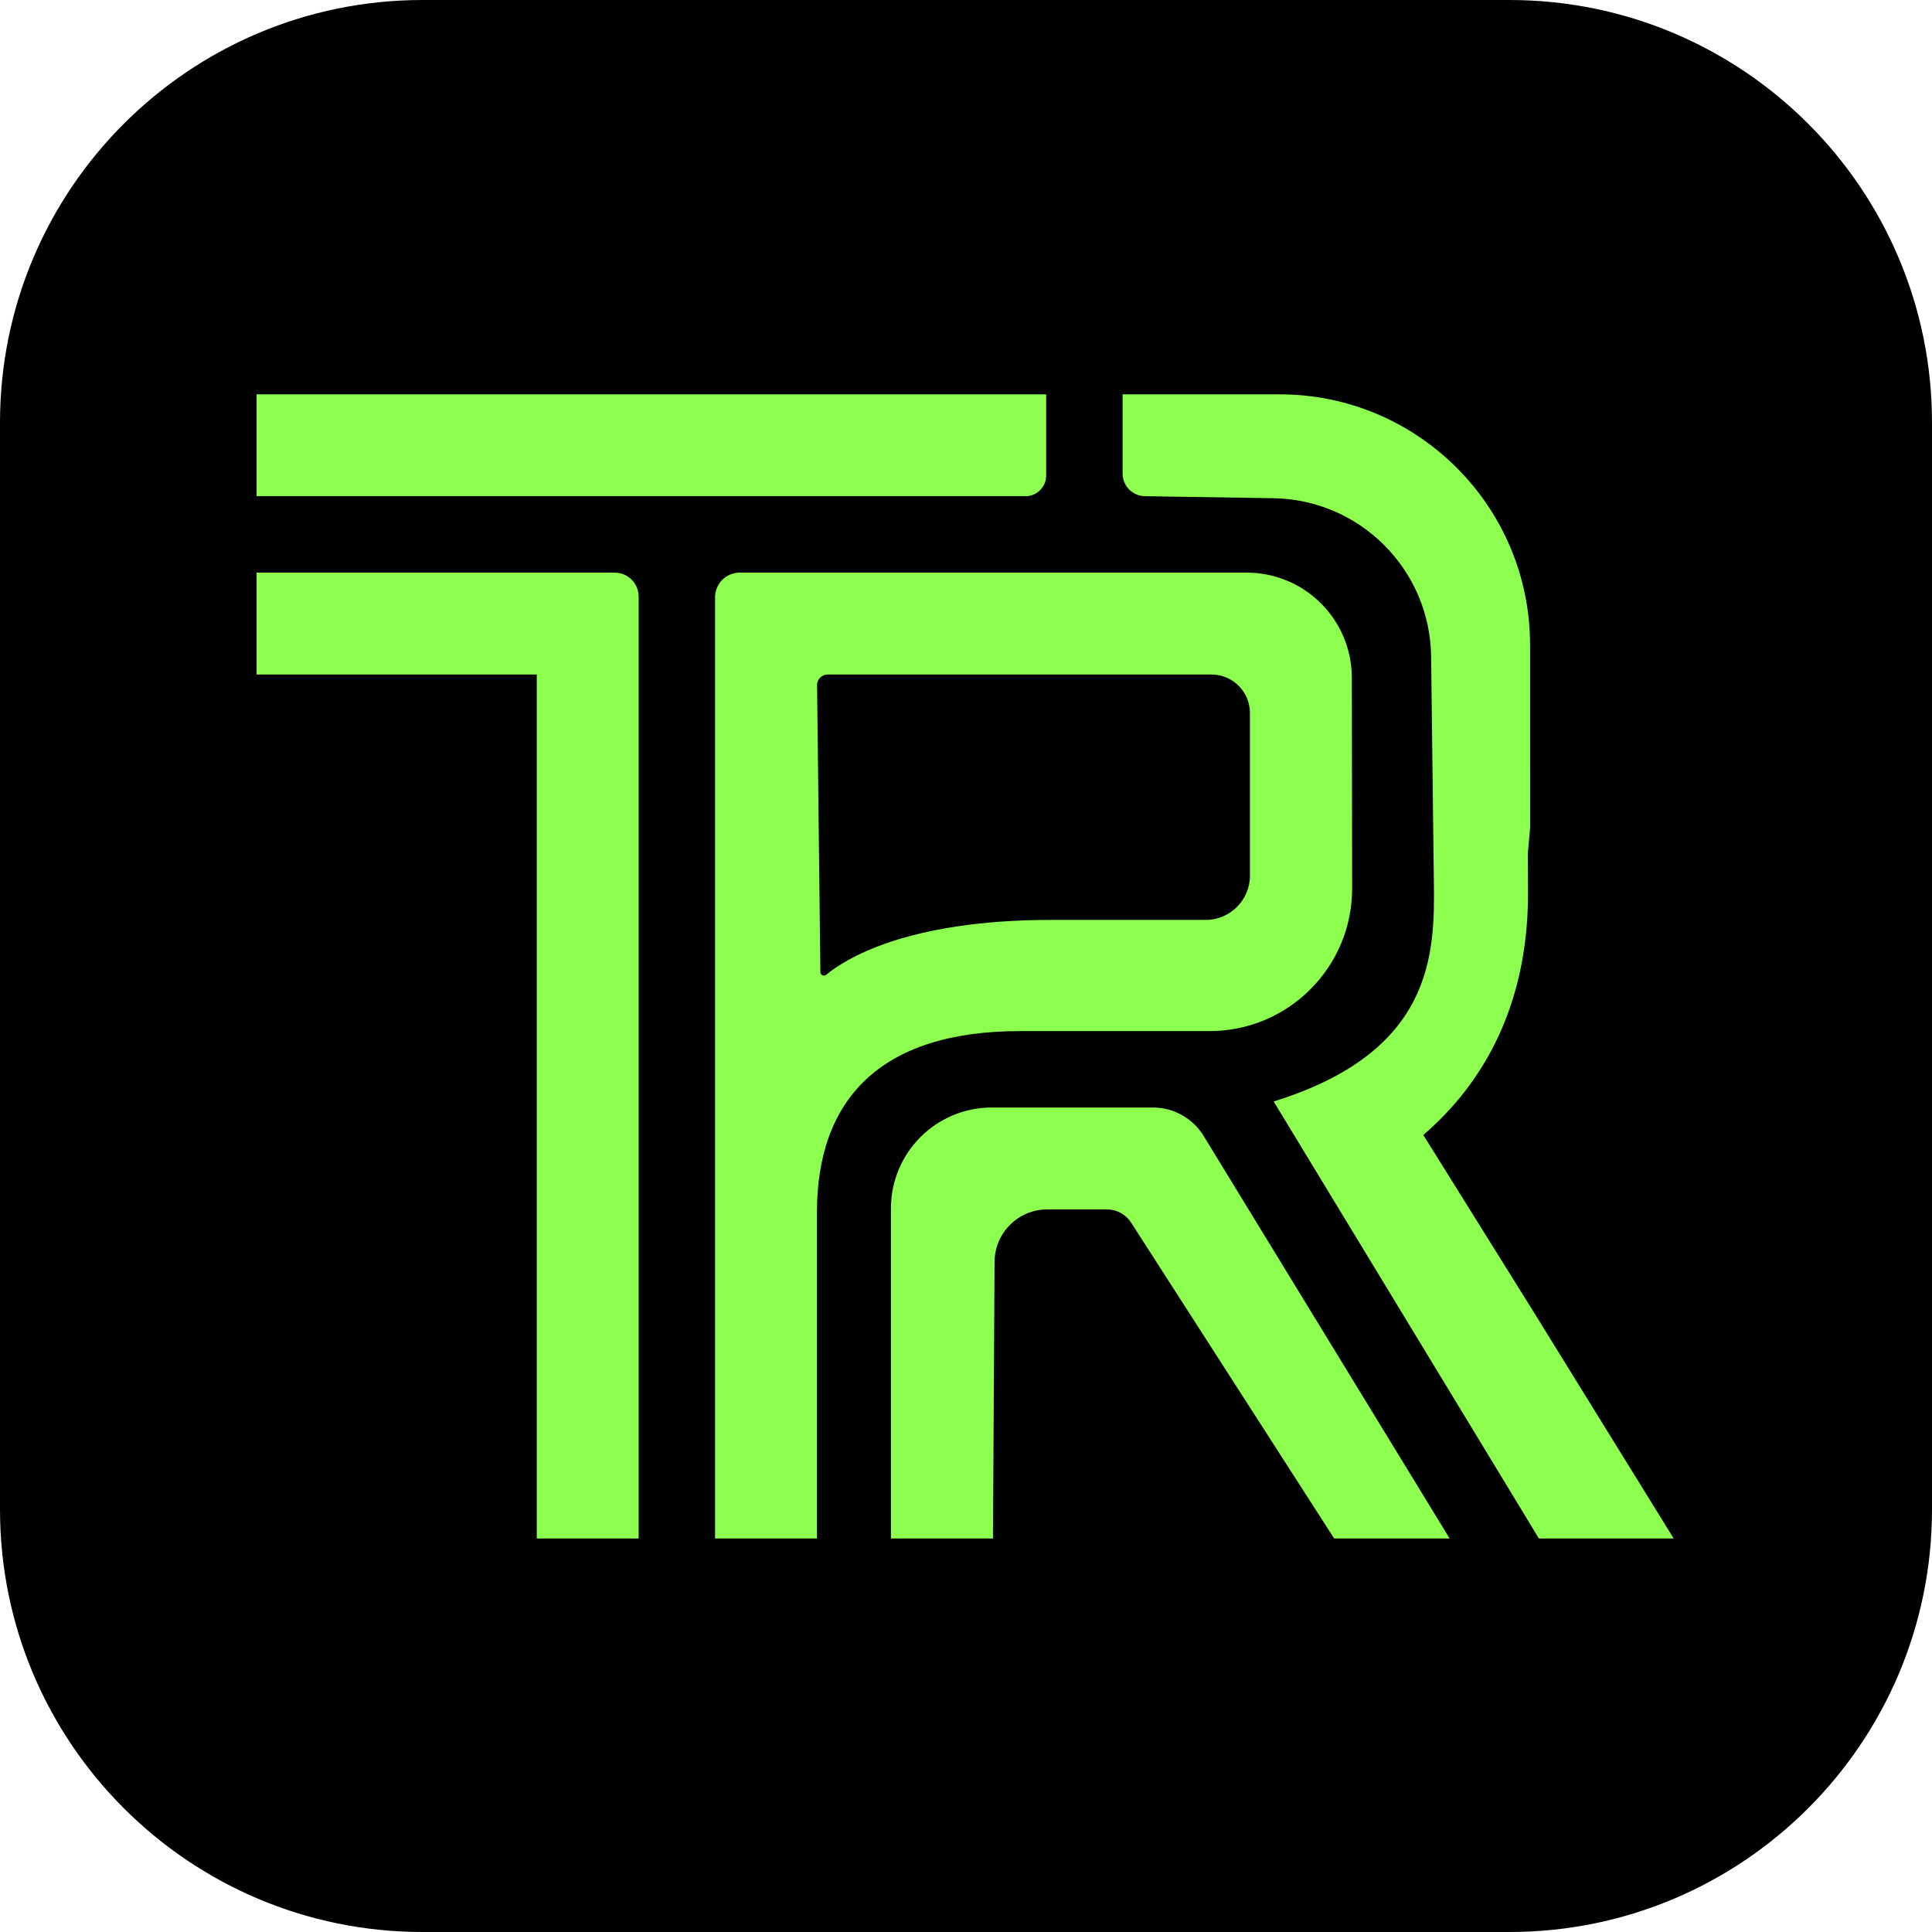
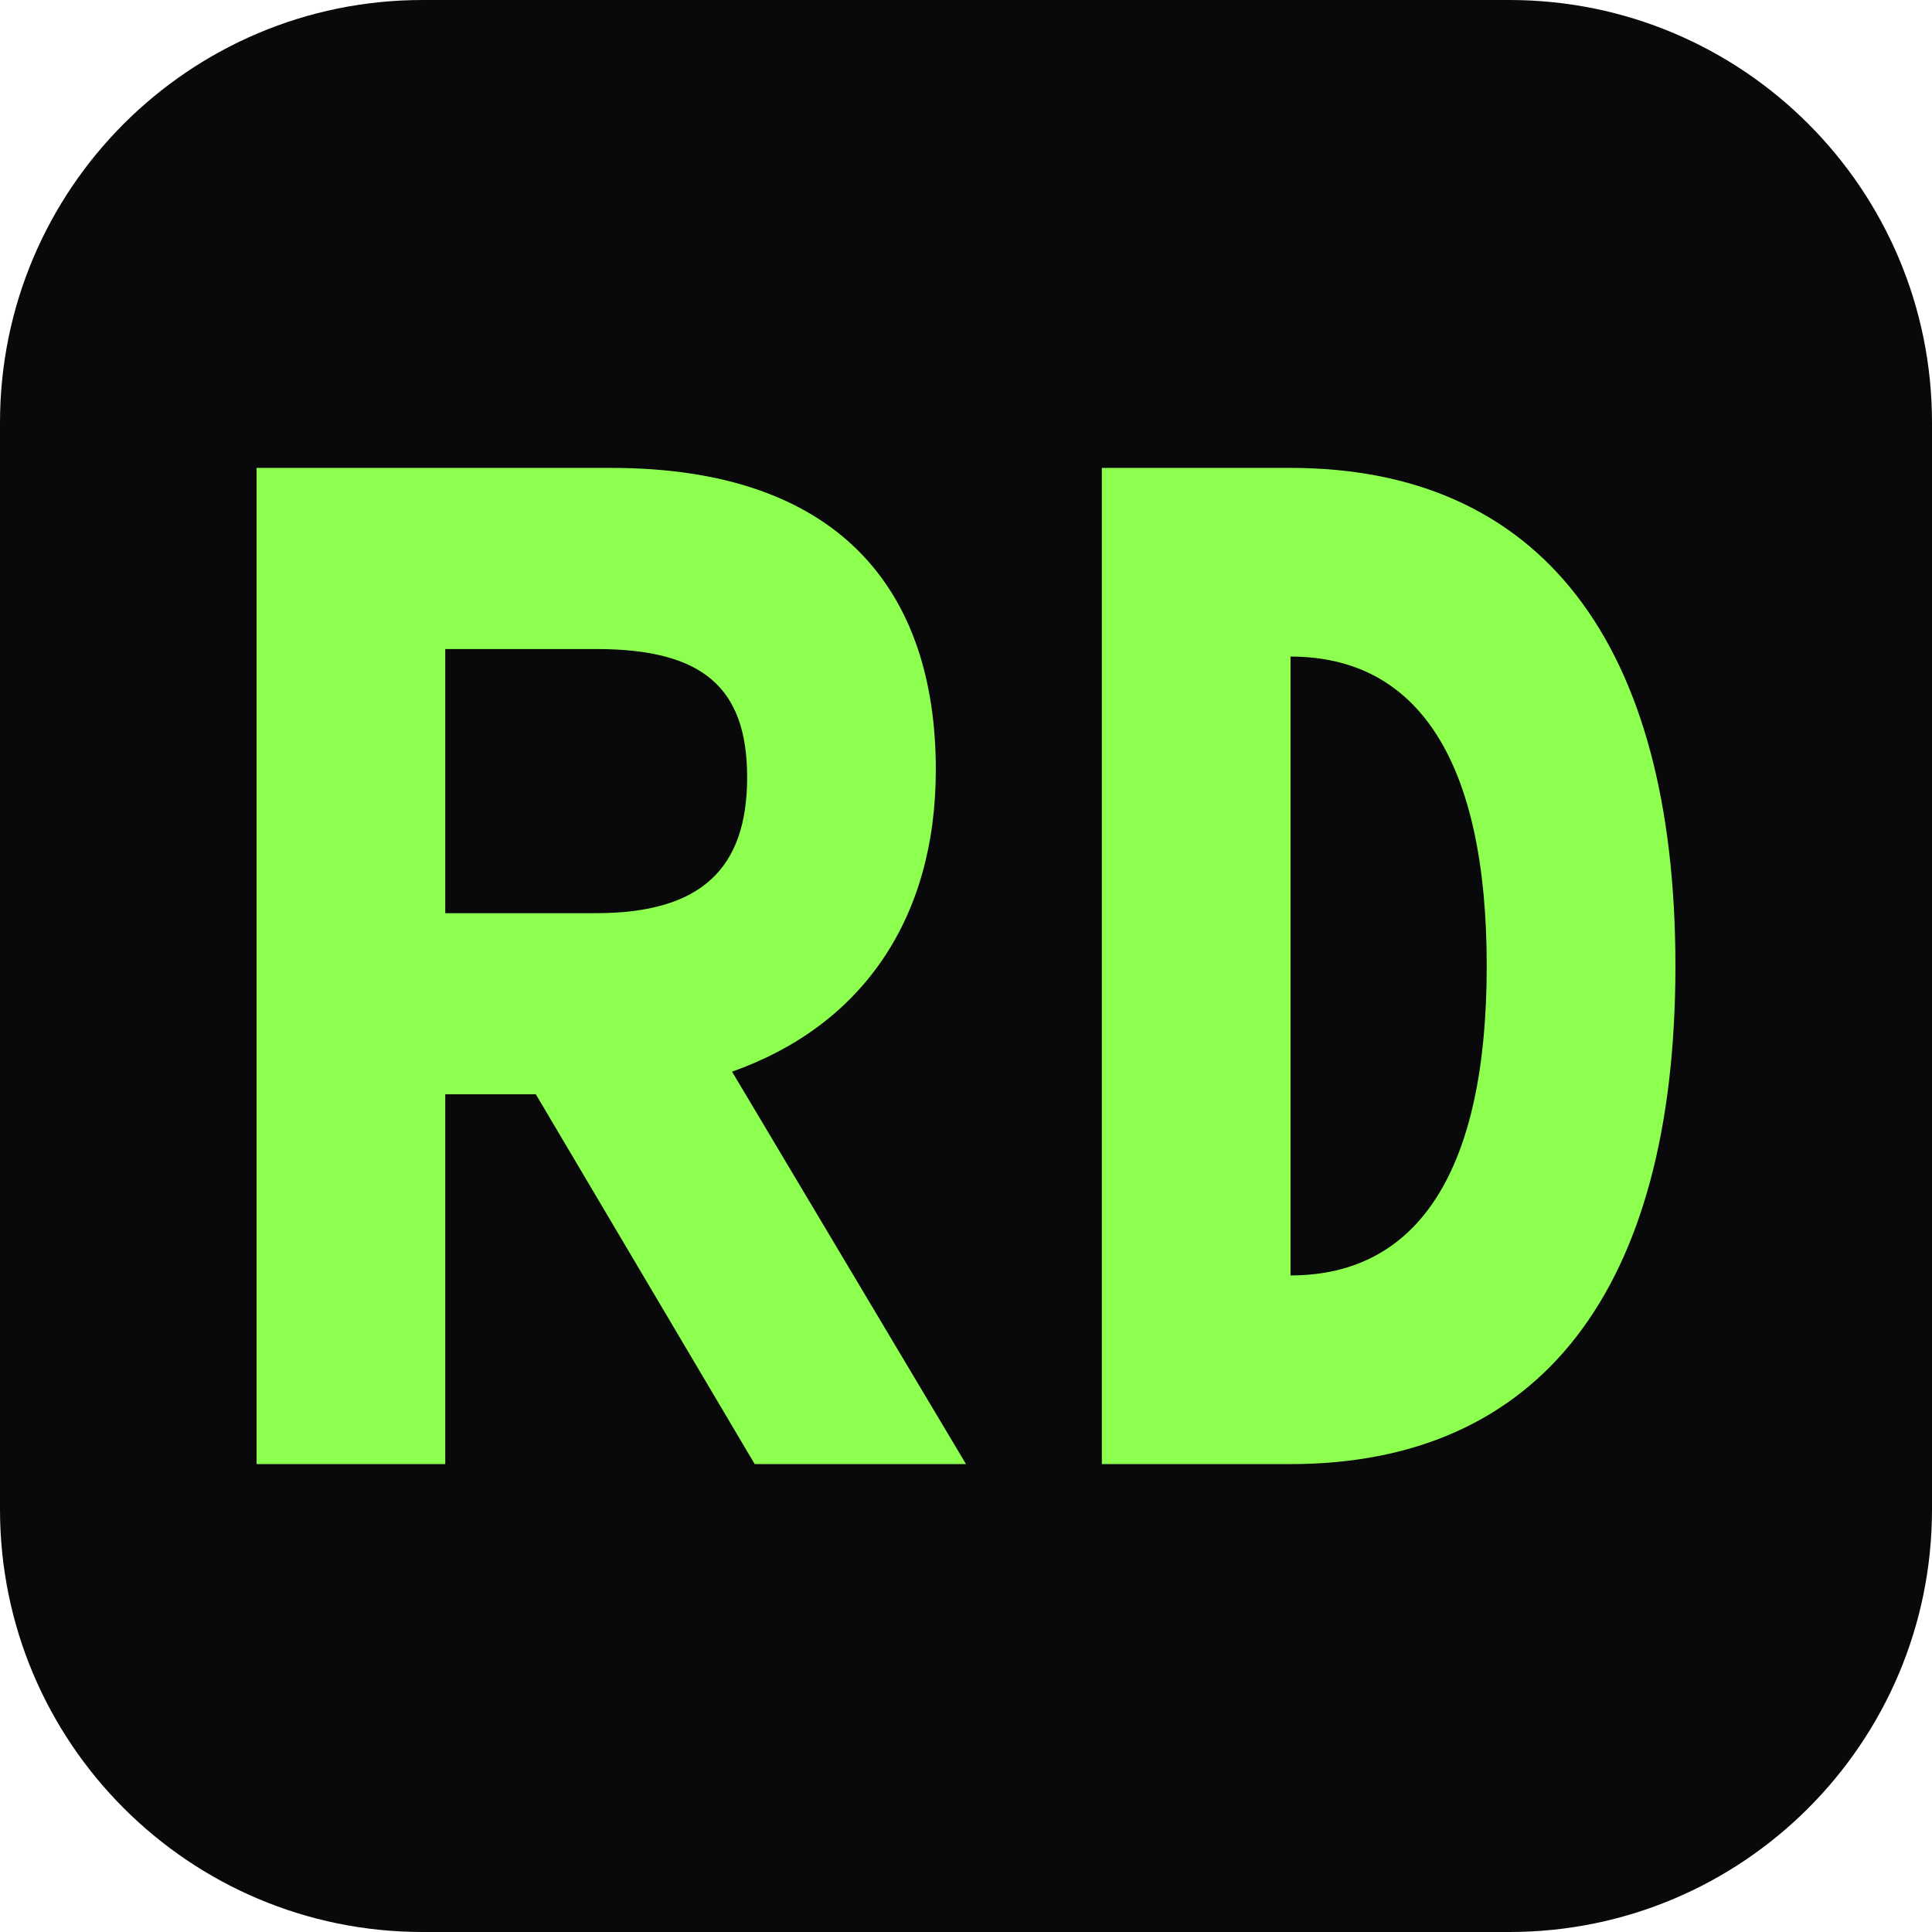
- <svg xmlns="http://www.w3.org/2000/svg" viewBox="0 0 1024 1024">
-   <rect width="1024" height="1024" rx="224" fill="#000000" />
-   <g transform="translate(136 209) scale(1.35)" fill="#8dff4f">
-     <path d="M430 111.3C430 88.49 411.51 70 388.7 70H189.68C184.33 70 180 74.33 180 79.68V449.2H220V321.24C220 277.27 244.37 250 299.74 250H374.14C405.09 250 430.16 224.89 430.12 193.95L430 111.3ZM390 189C390 198.54 382.19 206.35 372.65 206.35H311.86C254.74 206.35 230.59 222.1 223.64 227.89C222.74 228.65 221.36 228.01 221.35 226.82L220.05 114.19C220.02 111.89 221.89 110 224.19 110H374.87C383.22 110 390 116.78 390 125.13L390 189ZM500.38 358.64L460.1 294.06L458.06 290.8C465.46 284.43 471.77 277.49 477.05 270.08C492.54 248.38 499.3 222.65 499.18 195.36L499.11 179.98C499.75 173.77 500 170 500 170L499.98 98.35C499.96 44.03 455.91 0 401.59 0H340V31.11C340 36.02 343.98 40 348.89 40L398.91 40.78C433.09 41.17 460.72 68.76 461.13 102.95L462.2 191.14C462.63 219.89 462.04 258.15 399.31 277.63L503.44 449.2H556.36L500.38 358.64ZM371.84 291.19C367.59 284.24 360.04 280 351.9 280H288.66C266.79 280 249.05 297.74 249.05 319.61V449.2H289.11L289.73 340.61C289.79 329.21 299.05 320 310.45 320H333.84C337.68 320 341.26 321.95 343.34 325.18L423.06 449.2H468.4L371.84 291.19ZM140.57 70H0V110H110V449.2H150V79.43C150 74.22 145.78 70 140.57 70ZM0 0V40H301.88C306.37 40 310 36.36 310 31.88V0H0Z" />
+ <svg xmlns="http://www.w3.org/2000/svg" viewBox="0 0 256 256">
+   <rect width="256" height="256" rx="56" fill="#09090b" />
+   <g fill="#8dff4f">
+     <path fill-rule="evenodd" d="M34 194V62h47c30 0 43 16 43 40 0 20-10 34-27 40l31 52h-28l-29-49H59v49H34Zm25-73h20c14 0 20-6 20-18s-6-17-20-17H59v35Z" />
+     <path fill-rule="evenodd" d="M146 62h25c33 0 51 23 51 66s-18 66-51 66h-25V62Zm25 25v82c17 0 26-14 26-41s-9-41-26-41Z" />
  </g>
</svg>
